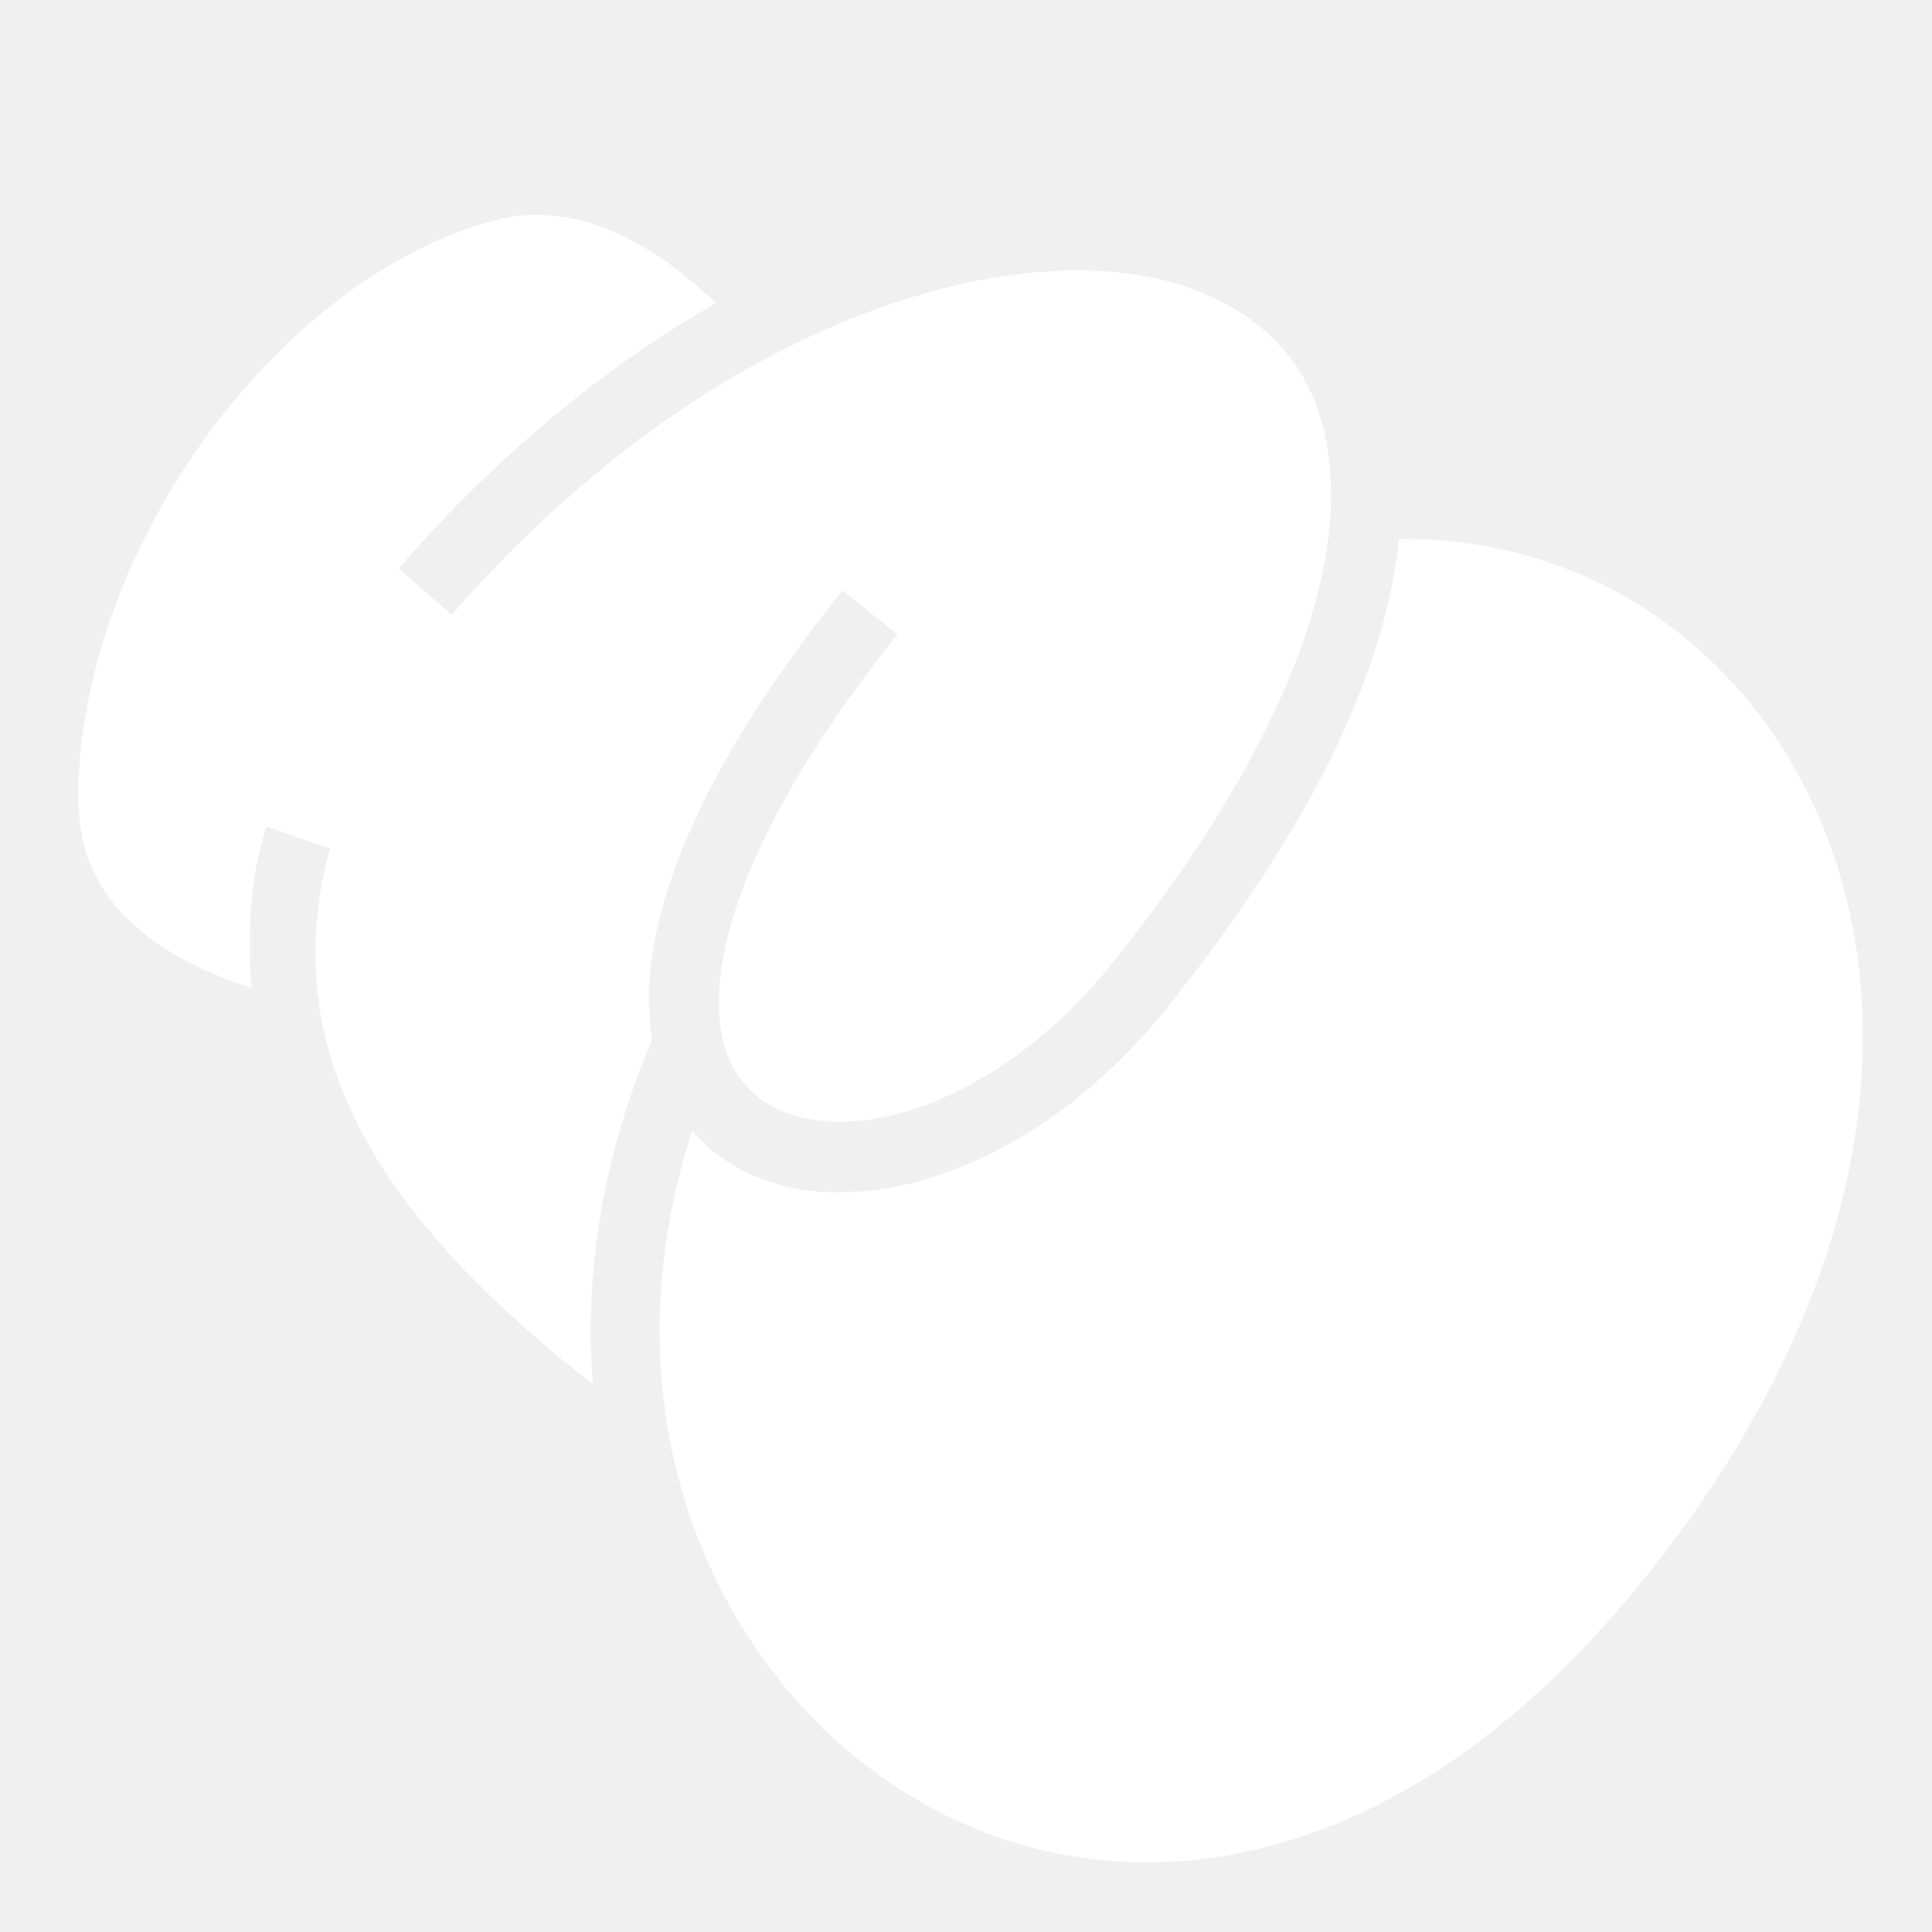
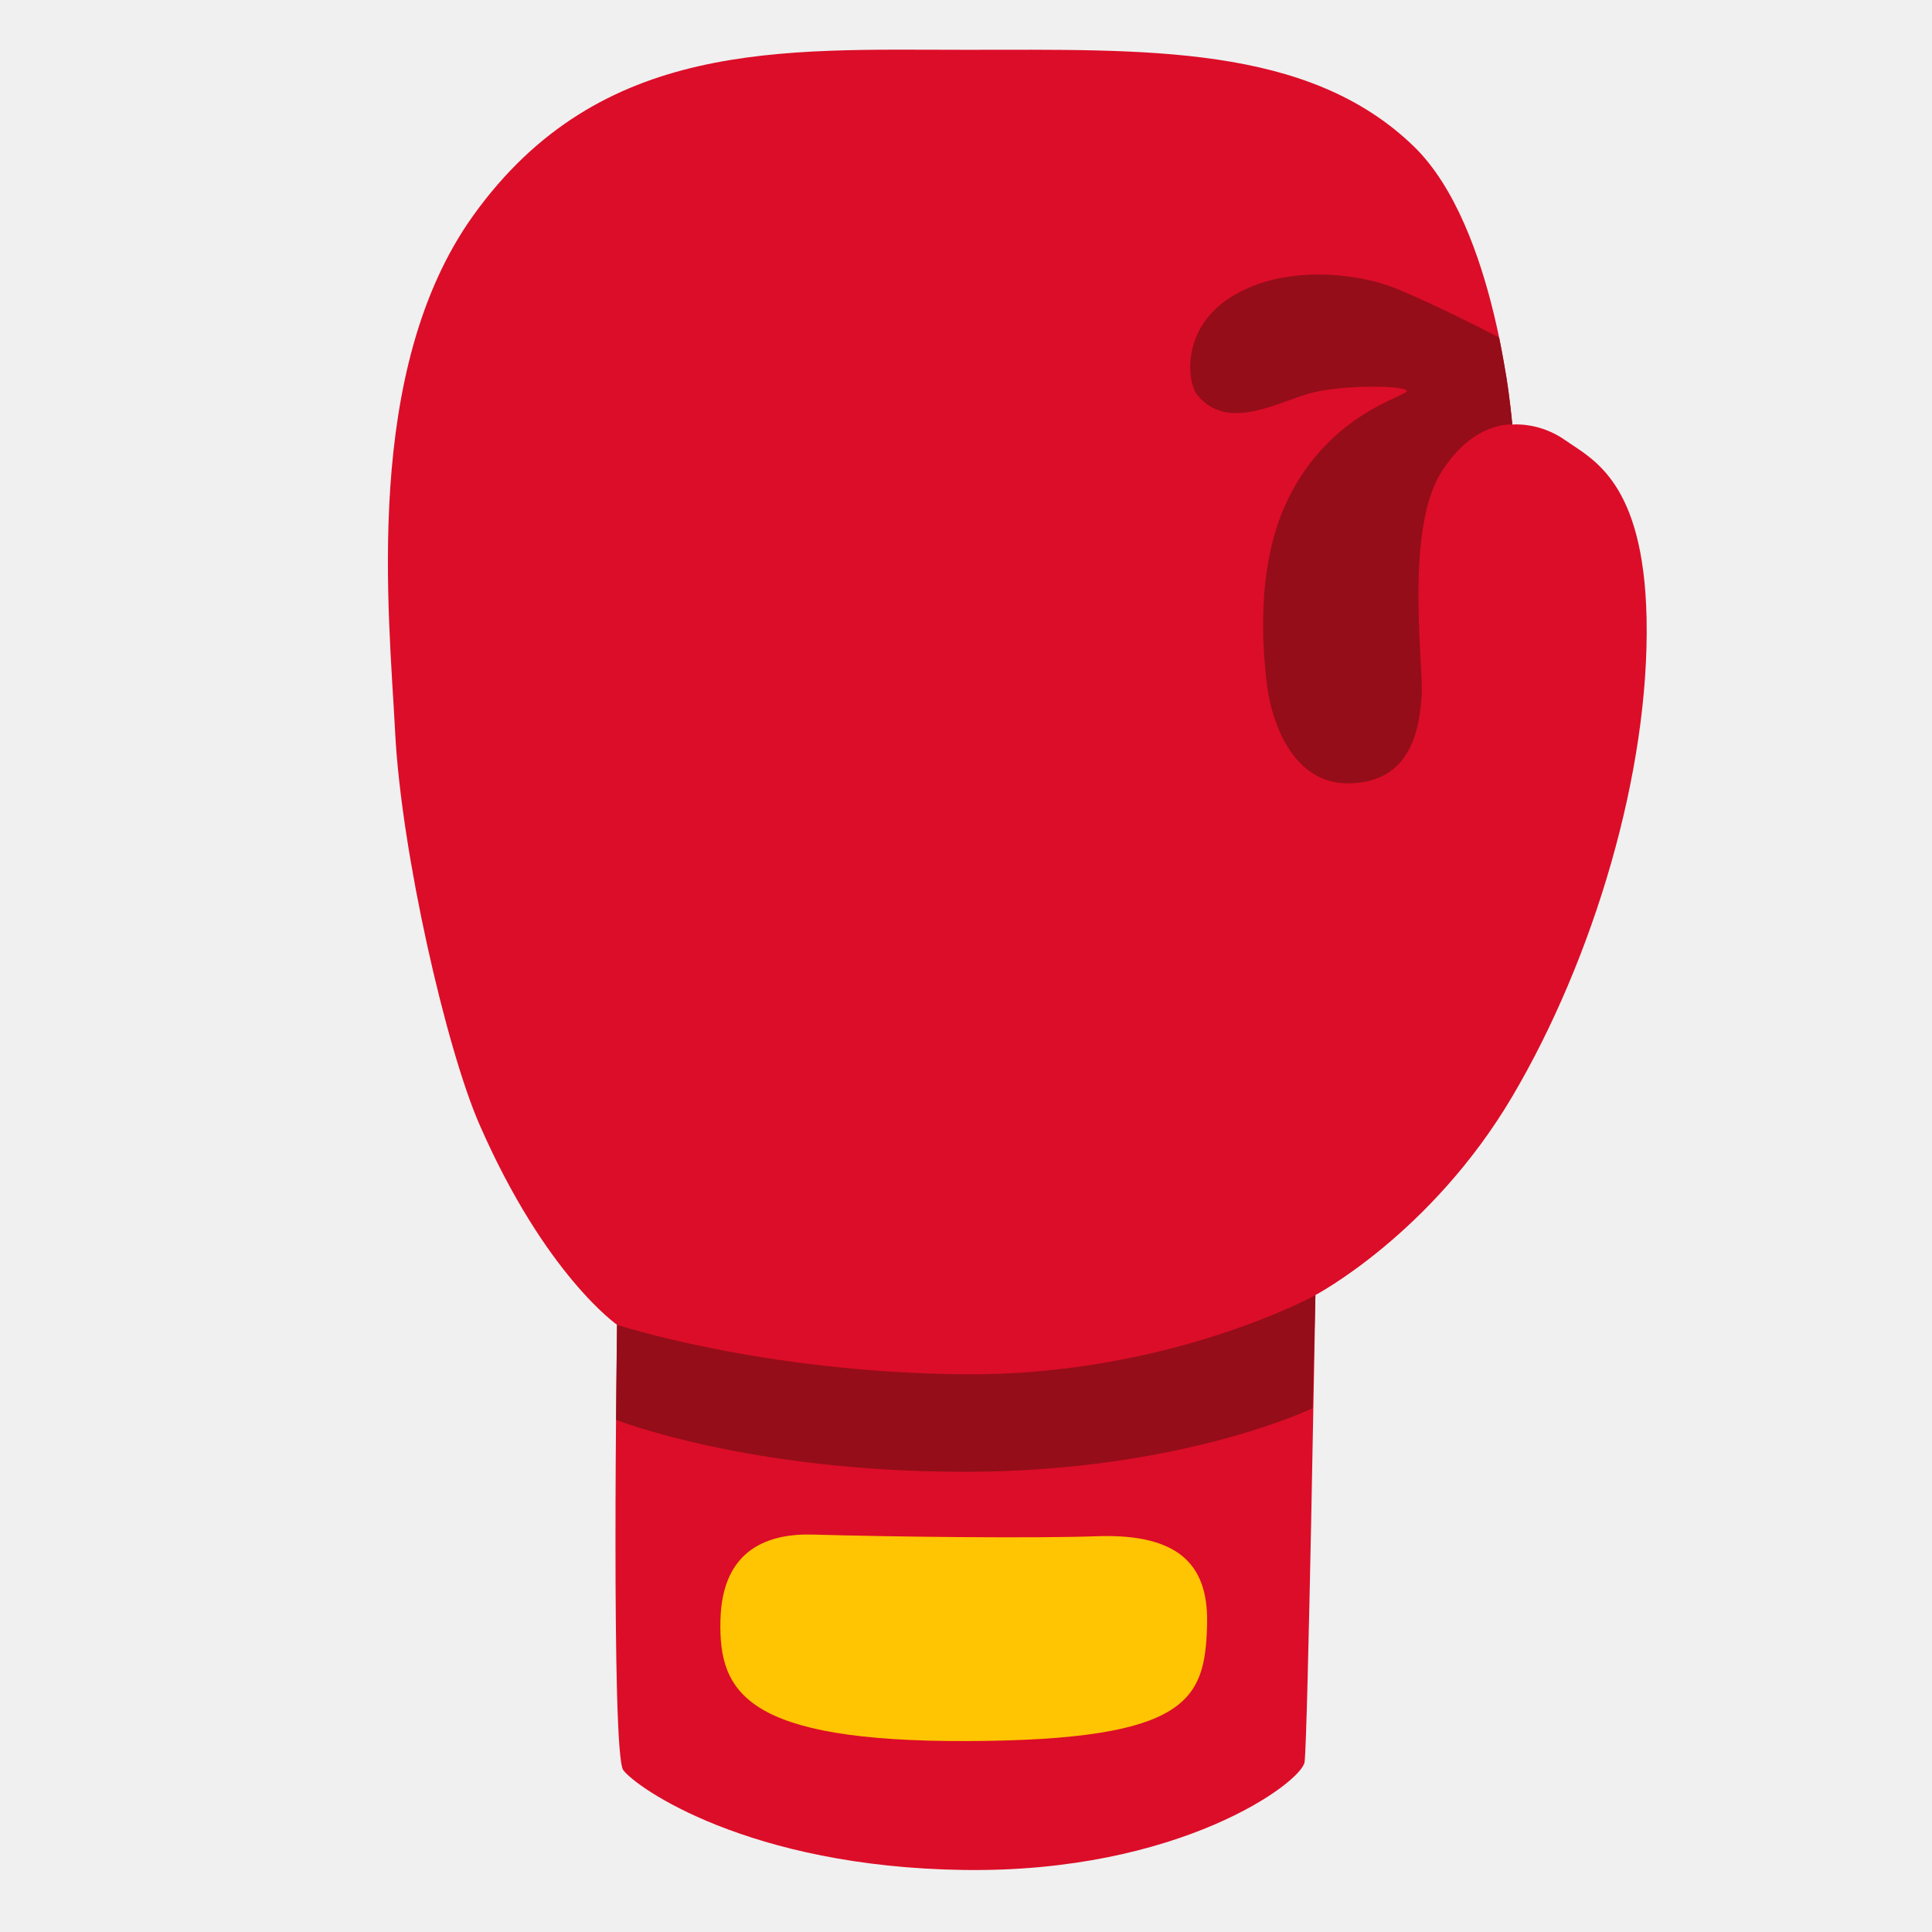
- <svg xmlns="http://www.w3.org/2000/svg" viewBox="0 0 512 512">
-   <path fill="#ffffff" d="M141.977 56.943c-.635.004-1.27.02-1.905.053-2.903.145-5.805.58-8.7 1.326-28.33 7.294-56.425 29.248-77.058 57.844-20.632 28.596-33.67 63.593-33.554 95.455.06 16.533 6.94 27.84 18.886 36.927 7.29 5.544 16.59 9.97 27.032 13.23-1.023-14.32-.482-29.776 3.957-42.71l16.844 5.783c-15.886 57.862 18.713 102.134 69.65 142.007-2.305-28.866 2.355-59.986 15.7-91.345-1.265-7.76-1.14-16.392.57-25.664 4.65-25.21 20.01-56.115 49.88-93.414l14.59 11.68c-28.65 35.777-42.302 64.575-46.09 85.122-3.79 20.548 1.342 31.848 10.048 38.176 8.706 6.328 23.24 8.047 40.315 2.526 17.073-5.522 36.13-18.136 52.42-38.405 40.154-49.957 56.8-91.026 58.064-120.484 1.265-29.46-11.115-47.414-32.752-56.937C276.602 59.067 191.21 80.82 119.7 162.938l-14.095-12.272c26.81-30.786 55.632-54.11 84.143-70.29-15.18-14.578-31.464-23.538-47.77-23.433zm230.76 85.89c-.65-.005-1.303.005-1.956.01-3.553 34.283-22.66 75.888-61.65 124.397-18.358 22.844-40.163 37.666-61.237 44.48-21.075 6.816-41.974 5.77-57.053-5.19-2.737-1.99-5.203-4.298-7.387-6.887-20.753 63.805-2.12 122.793 34.906 158.587 25.613 24.76 60.005 38.354 97.472 34.727 37.467-3.627 78.5-24.527 116.943-70.998 84.462-102.102 71.214-199.61 19.823-247.646-21.08-19.702-48.703-31.302-79.862-31.482z" />
+ <svg xmlns="http://www.w3.org/2000/svg" version="1.1" id="Layer_2" x="0px" y="0px" viewBox="0 0 128 128" style="enable-background:new 0 0 128 128;" xml:space="preserve">
+   <path style="fill:#DC0D28;" d="M40.88,87.77c0,0-0.41,28.36,0.41,29.5c0.83,1.14,8.28,6.42,22.57,6.62s22.36-5.8,22.57-7.14  c0.21-1.35,0.72-30.95,0.72-30.95s7.66-4.04,13.04-13.15c5.38-9.11,9.11-21.53,8.9-31.68c-0.19-9.11-3.62-10.56-5.38-11.8  c-1.76-1.24-3.52-1.04-3.52-1.04s-1-13.07-6.52-18.43C86.64,2.89,75.87,3.3,63.97,3.3c-12.11,0-24.19-0.76-32.61,10.97  c-7.35,10.25-5.59,26.29-5.18,34.26c0.41,7.97,3.38,20.93,5.59,25.98C36.12,84.46,40.88,87.77,40.88,87.77z" />
+   <path style="fill:#FFC402;" d="M47.73,107.38c-0.11,4.74,1.67,8.02,16.36,7.97s15.72-2.75,15.88-7.59c0.13-3.78-1.51-6.19-7.32-5.98  c-4.14,0.15-13.58,0.04-18.79-0.11C51.01,101.59,47.83,102.54,47.73,107.38z" />
+   <path style="fill:#950D19;" d="M40.88,87.77c0,0,9.55,3.14,22.87,3.28c13.61,0.14,23.4-5.24,23.4-5.24l-0.19,7.49  c0,0-8.7,4.21-23.07,4.21s-23.07-3.44-23.07-3.44L40.88,87.77z" />
+   <path style="fill:#950D19;" d="M79.32,26.17c2.03,2.49,5.4,0.42,7.57-0.14c2.17-0.56,6.17-0.49,6.31-0.14s-5.12,1.4-7.92,7.29  c-2.17,4.55-1.57,10.14-1.36,12.03c0.3,2.73,1.78,6.69,5.36,6.69c4.35,0,4.77-3.86,4.91-5.82c0.14-1.96-1.15-10.96,1.32-14.83  c2.15-3.38,4.69-3.12,4.69-3.12s-0.19-1.9-0.4-3.16c-0.21-1.26-0.48-2.61-0.48-2.61s-3.86-2.02-6.74-3.21S84.37,17.48,81,20.07  C78.28,22.17,78.69,25.4,79.32,26.17z" />
</svg>
